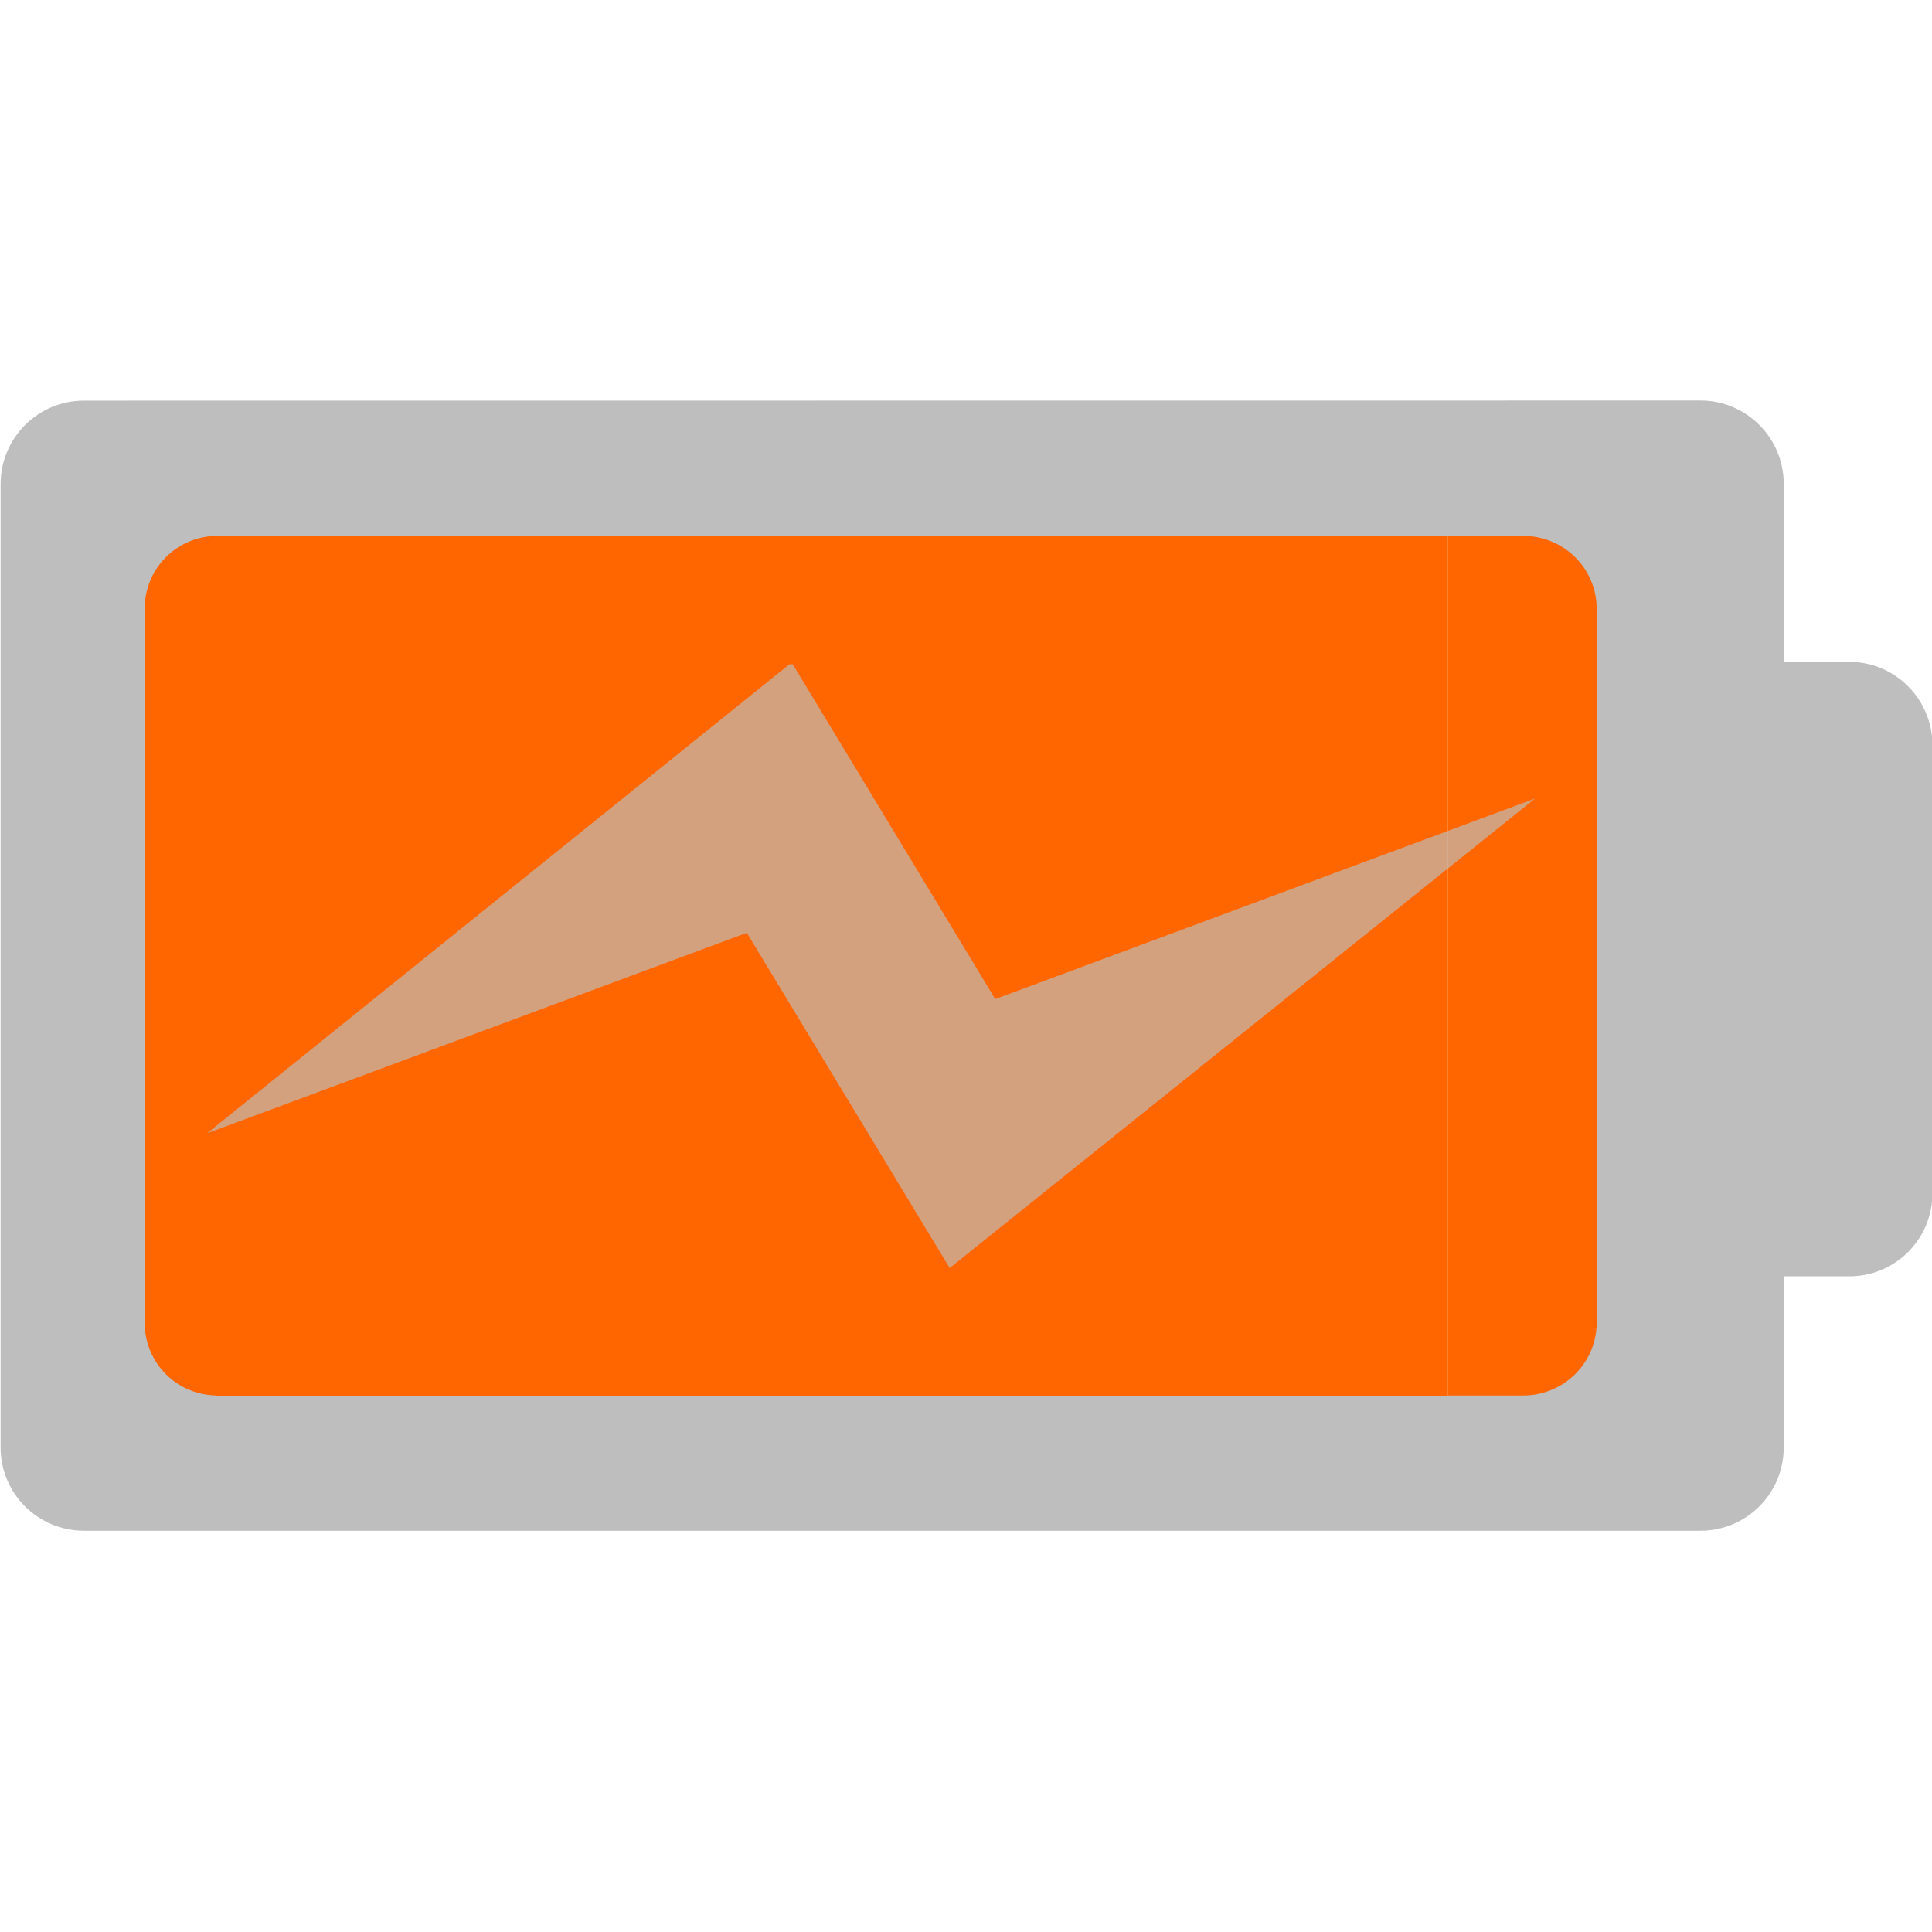
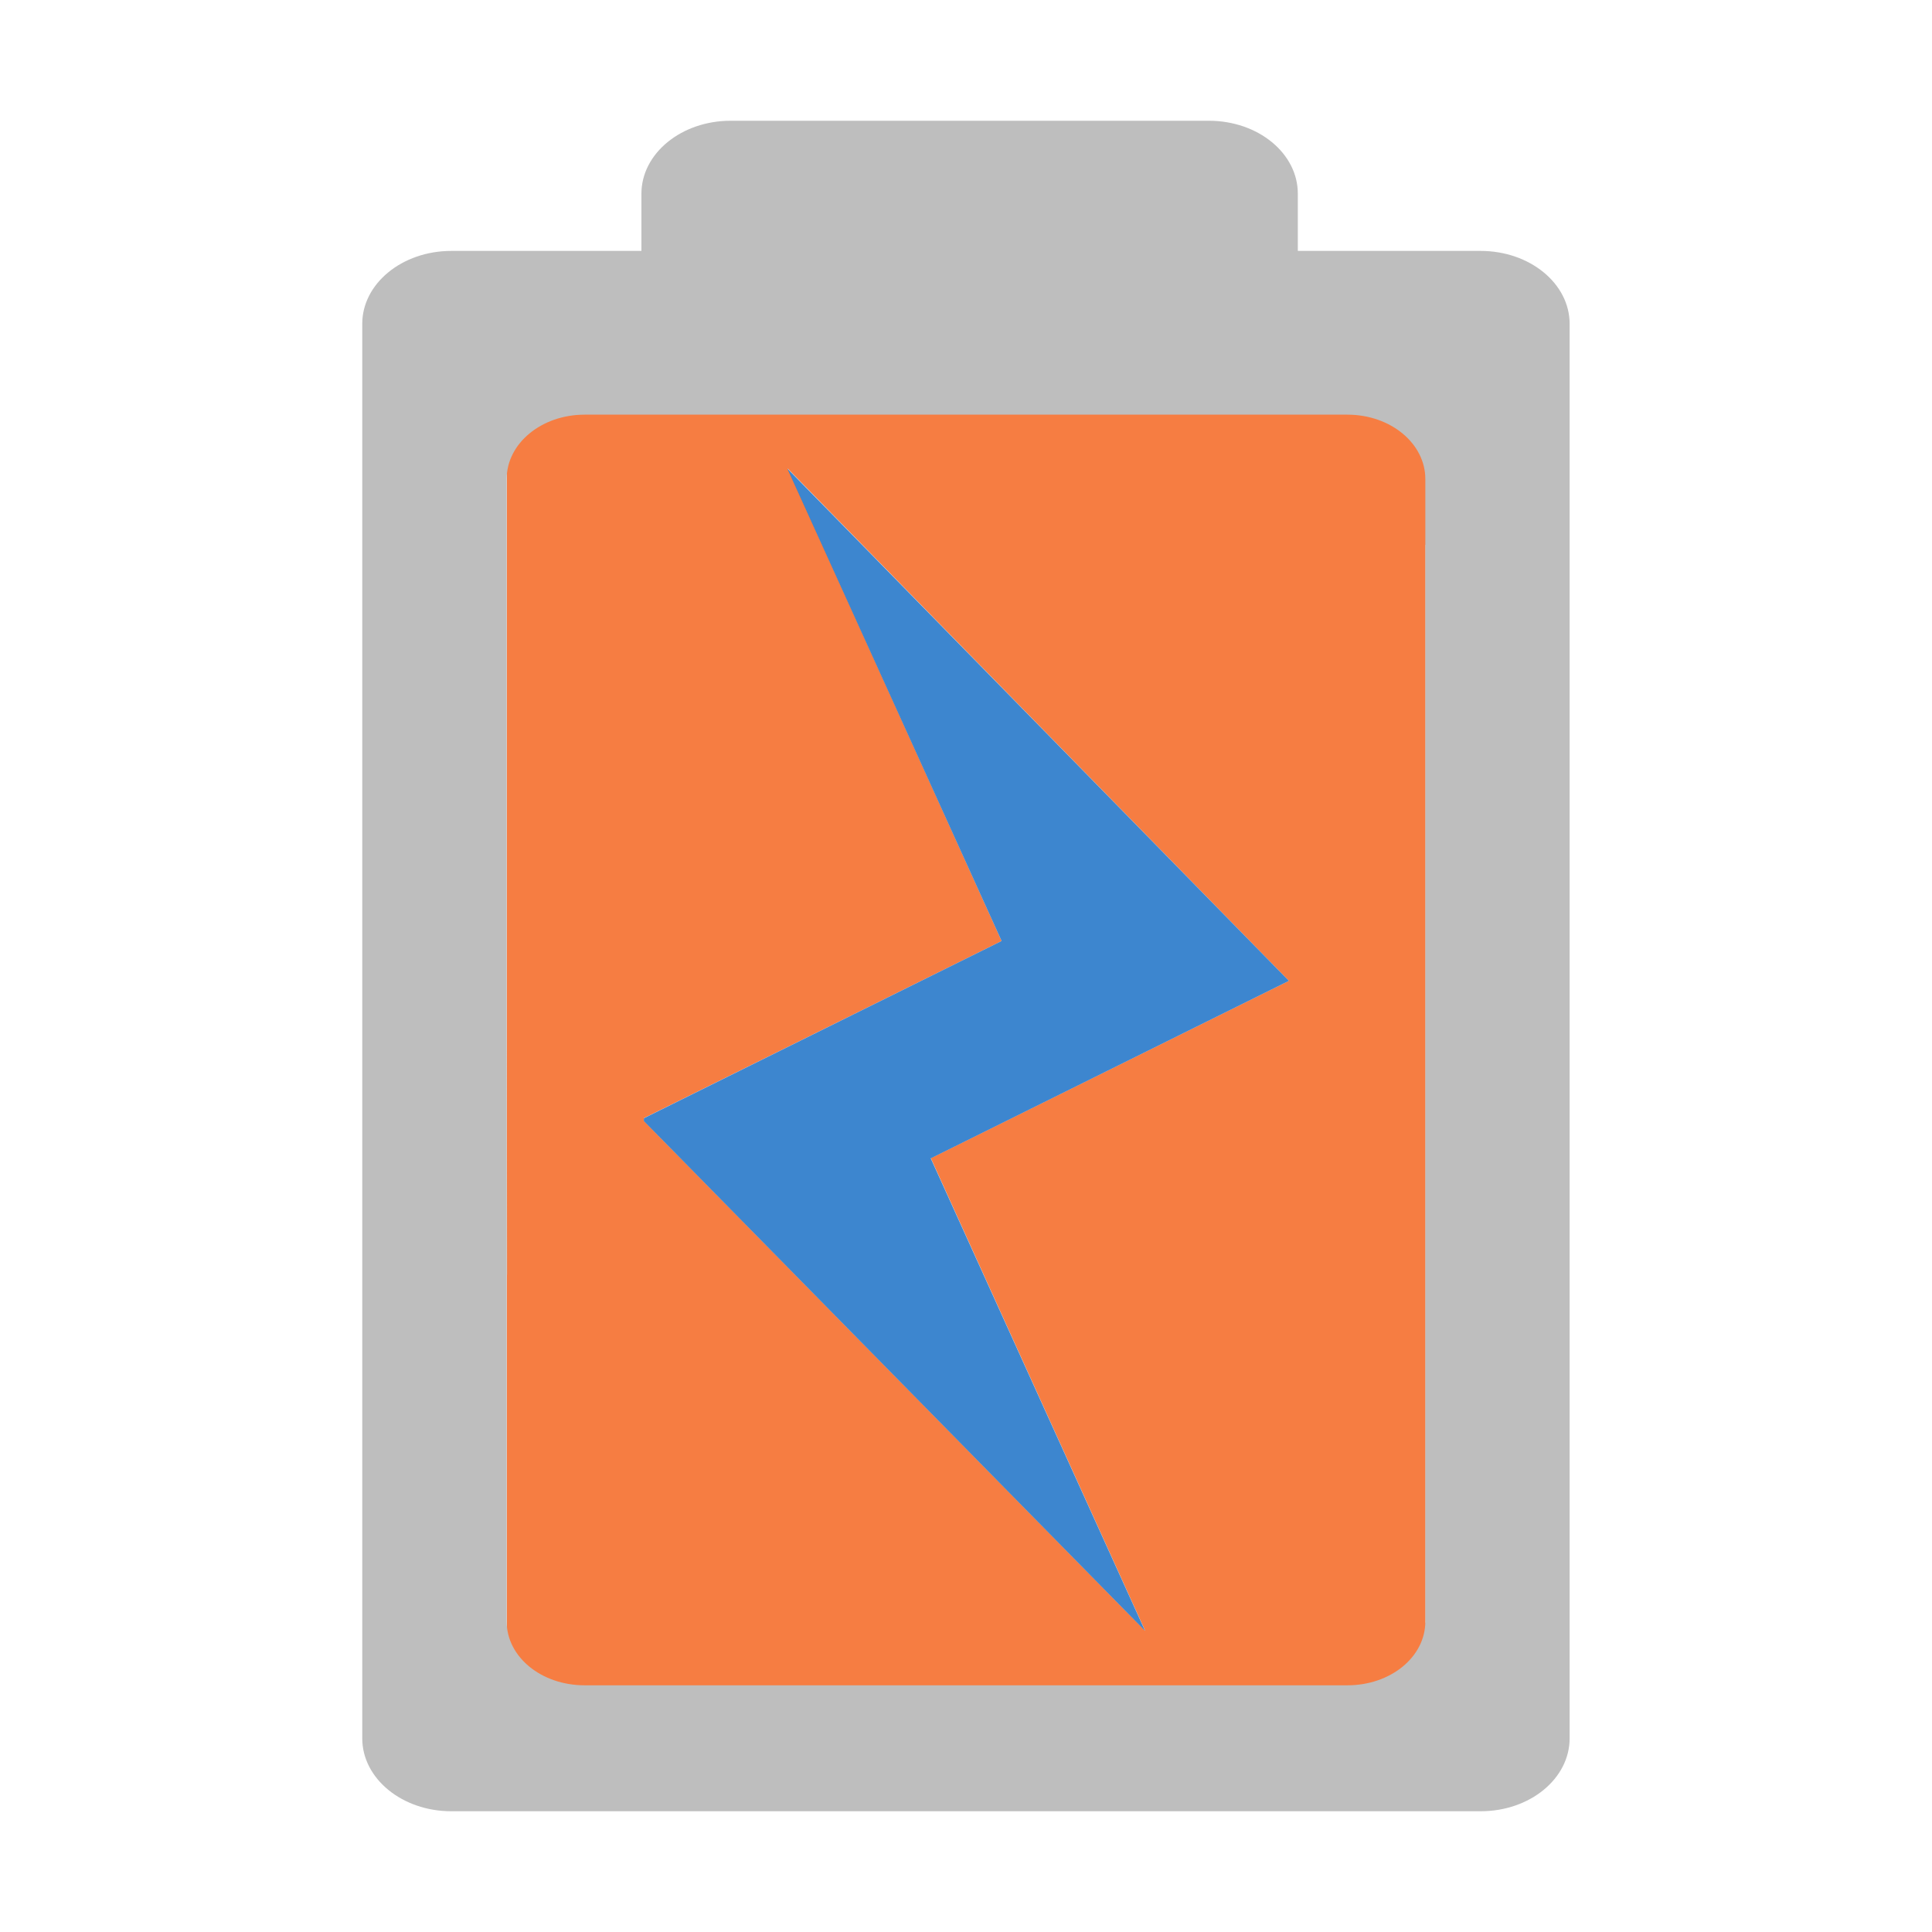
<svg xmlns="http://www.w3.org/2000/svg" version="1.1" viewBox="0 0 16 16">
-   <g transform="translate(-2.983 -10.238)">
-     <path d="m4.775 14.677-0.569 0.003c-0.017 0-0.031 0.268-0.031 0.604v5.911c1e-7 0.336 0.014 0.604 0.031 0.604h0.569z" fill="#f60" stroke-width=".257" />
-     <path d="m14.975 14.676v7.125h1.11c0.073 8e-6 0.132-0.269 0.132-0.605v-5.916c0-0.336-0.059-0.605-0.132-0.605z" fill="#f60" stroke-width=".535" />
-     <path d="m3.678 13.556c-0.381 0-0.69 0.31-0.69 0.69v7.979c0 0.382 0.309 0.69 0.69 0.69h13.387c0.382 0 0.69-0.309 0.69-0.69v-1.417h0.542c0.382 0 0.69-0.307 0.69-0.69v-3.706c5.95e-4 -0.382-0.308-0.693-0.69-0.693h-0.542v-1.474c0-0.38-0.308-0.69-0.69-0.69zm1.107 1.12h10.812c0.336 0 0.609 0.268 0.609 0.604v5.911c0 0.336-0.274 0.604-0.609 0.604h-10.812c-0.336 0-0.604-0.268-0.604-0.604v-5.911c0-0.336 0.268-0.604 0.604-0.604z" fill="#bebebe" stroke-width="1.143" />
-     <g fill-opacity=".667">
-       <path d="m8.066 14.676v0.003l2.125-0.003z" fill="#bebebe" stroke-width=".946" />
-       <rect x="4.775" y="14.677" width="10.2" height="7.122" fill="#f60" fill-opacity="1" stroke-linecap="round" stroke-width="5.973" />
-       <path d="m9.521 15.739h0.027l1.677 2.773 4.471-1.661-4.848 3.888-1.68-2.776-4.471 1.661z" fill="#bebebe" stroke-width="1.01" />
-     </g>
-   </g>
+   <path class="warning" d="m4.842 3.424c-0.359 0-0.645 0.051-0.645 0.115v9.899l0.004 0.498c0 0.015 0.286 0.025 0.645 0.025h6.316c0.359 0 0.646-0.011 0.646-0.025v-0.498h-0.002v-8.926h0.002v-0.973c9e-6 -0.064-0.286-0.115-0.645-0.115h-6.322zm1.68 0.455 4.152 4.244-2.965 1.469 1.775 3.914-4.152-4.223v-0.023l2.963-1.467-1.773-3.914z" fill="#f67d42" />
+   <path d="m3 14.396c0 0.334 0.331 0.604 0.737 0.604h8.525c0.408 0 0.737-0.27 0.737-0.604v-11.714c0-0.334-0.33-0.604-0.737-0.604h-1.514v-0.474c0-0.334-0.328-0.604-0.737-0.604h-3.959c-0.408-5.2066e-4 -0.74 0.27-0.74 0.604v0.474h-1.575c-0.406 0-0.737 0.27-0.737 0.604zm1.196-0.968v-9.461c0-0.294 0.287-0.533 0.646-0.533h6.316c0.359 0 0.646 0.239 0.646 0.533v9.461c0 0.294-0.287 0.529-0.646 0.529h-6.316c-0.359 0-0.646-0.235-0.646-0.529z" fill="#bebebe" stroke-width="1.105" />
+   <path d="m4.197 10.556h0.003l-0.003-1.859z" fill="#bebebe" fill-opacity=".667" stroke-width=".914" />
+   <path class="info" d="m5.332 9.284v-0.023l2.963-1.468-1.775-3.913 4.154 4.243-2.966 1.47 1.775 3.913z" fill="#0d68c3" opacity=".8" stroke-width=".976" />
</svg>
